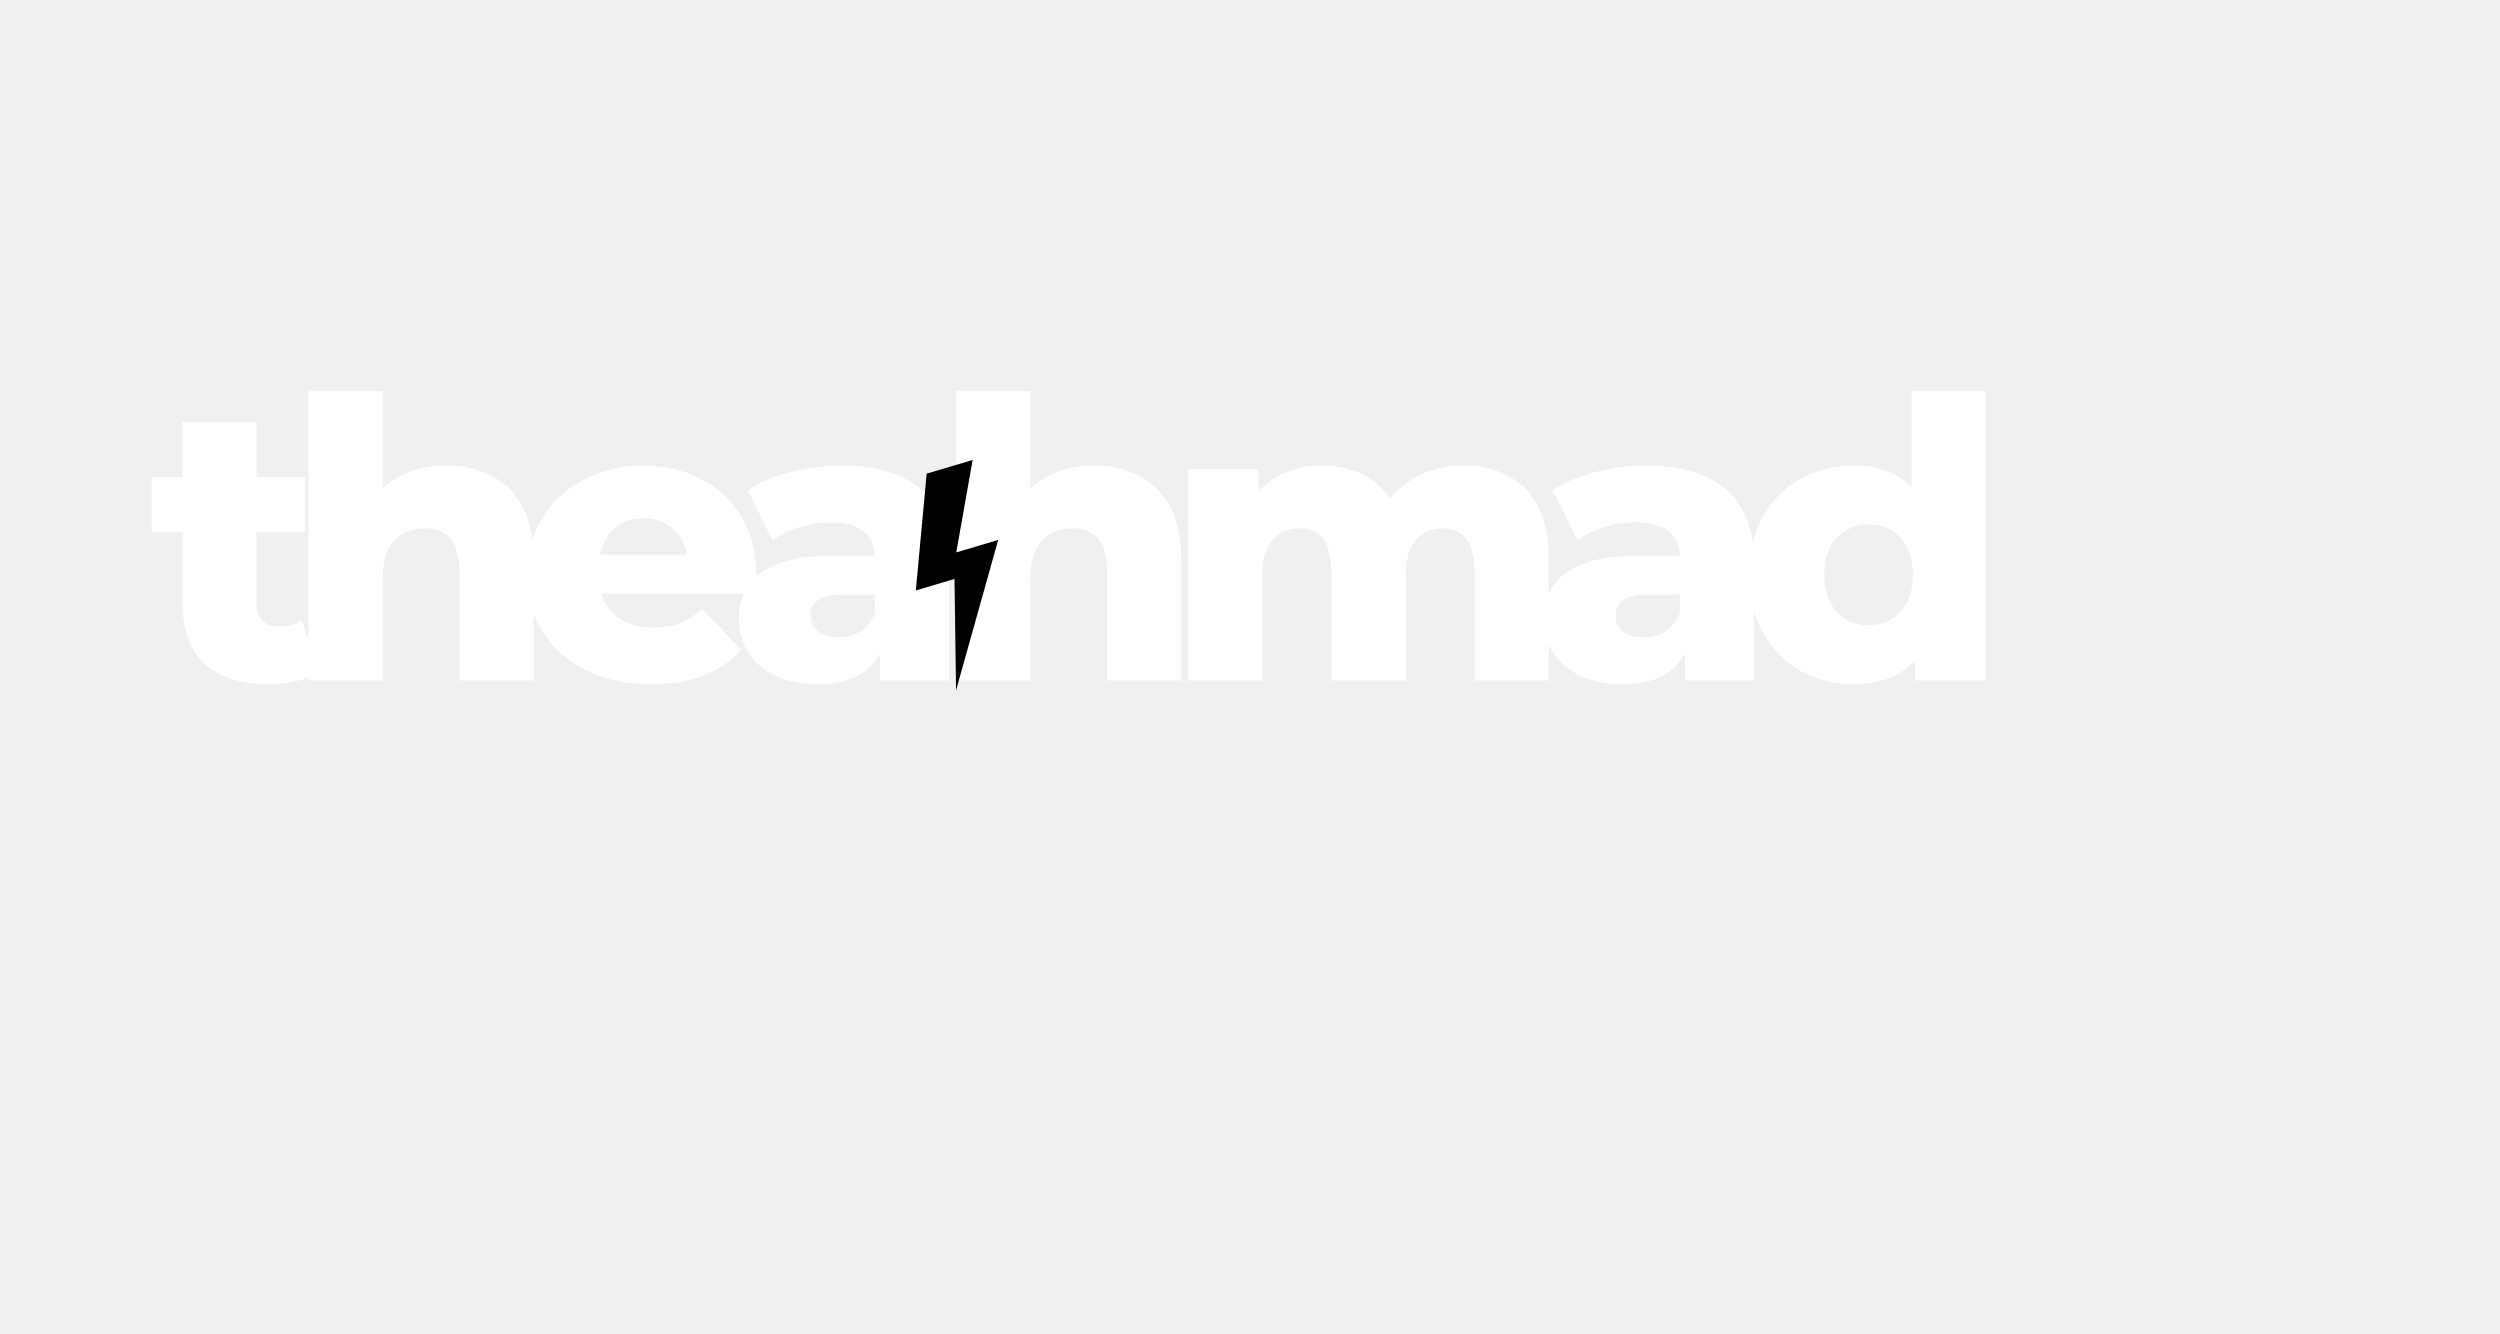
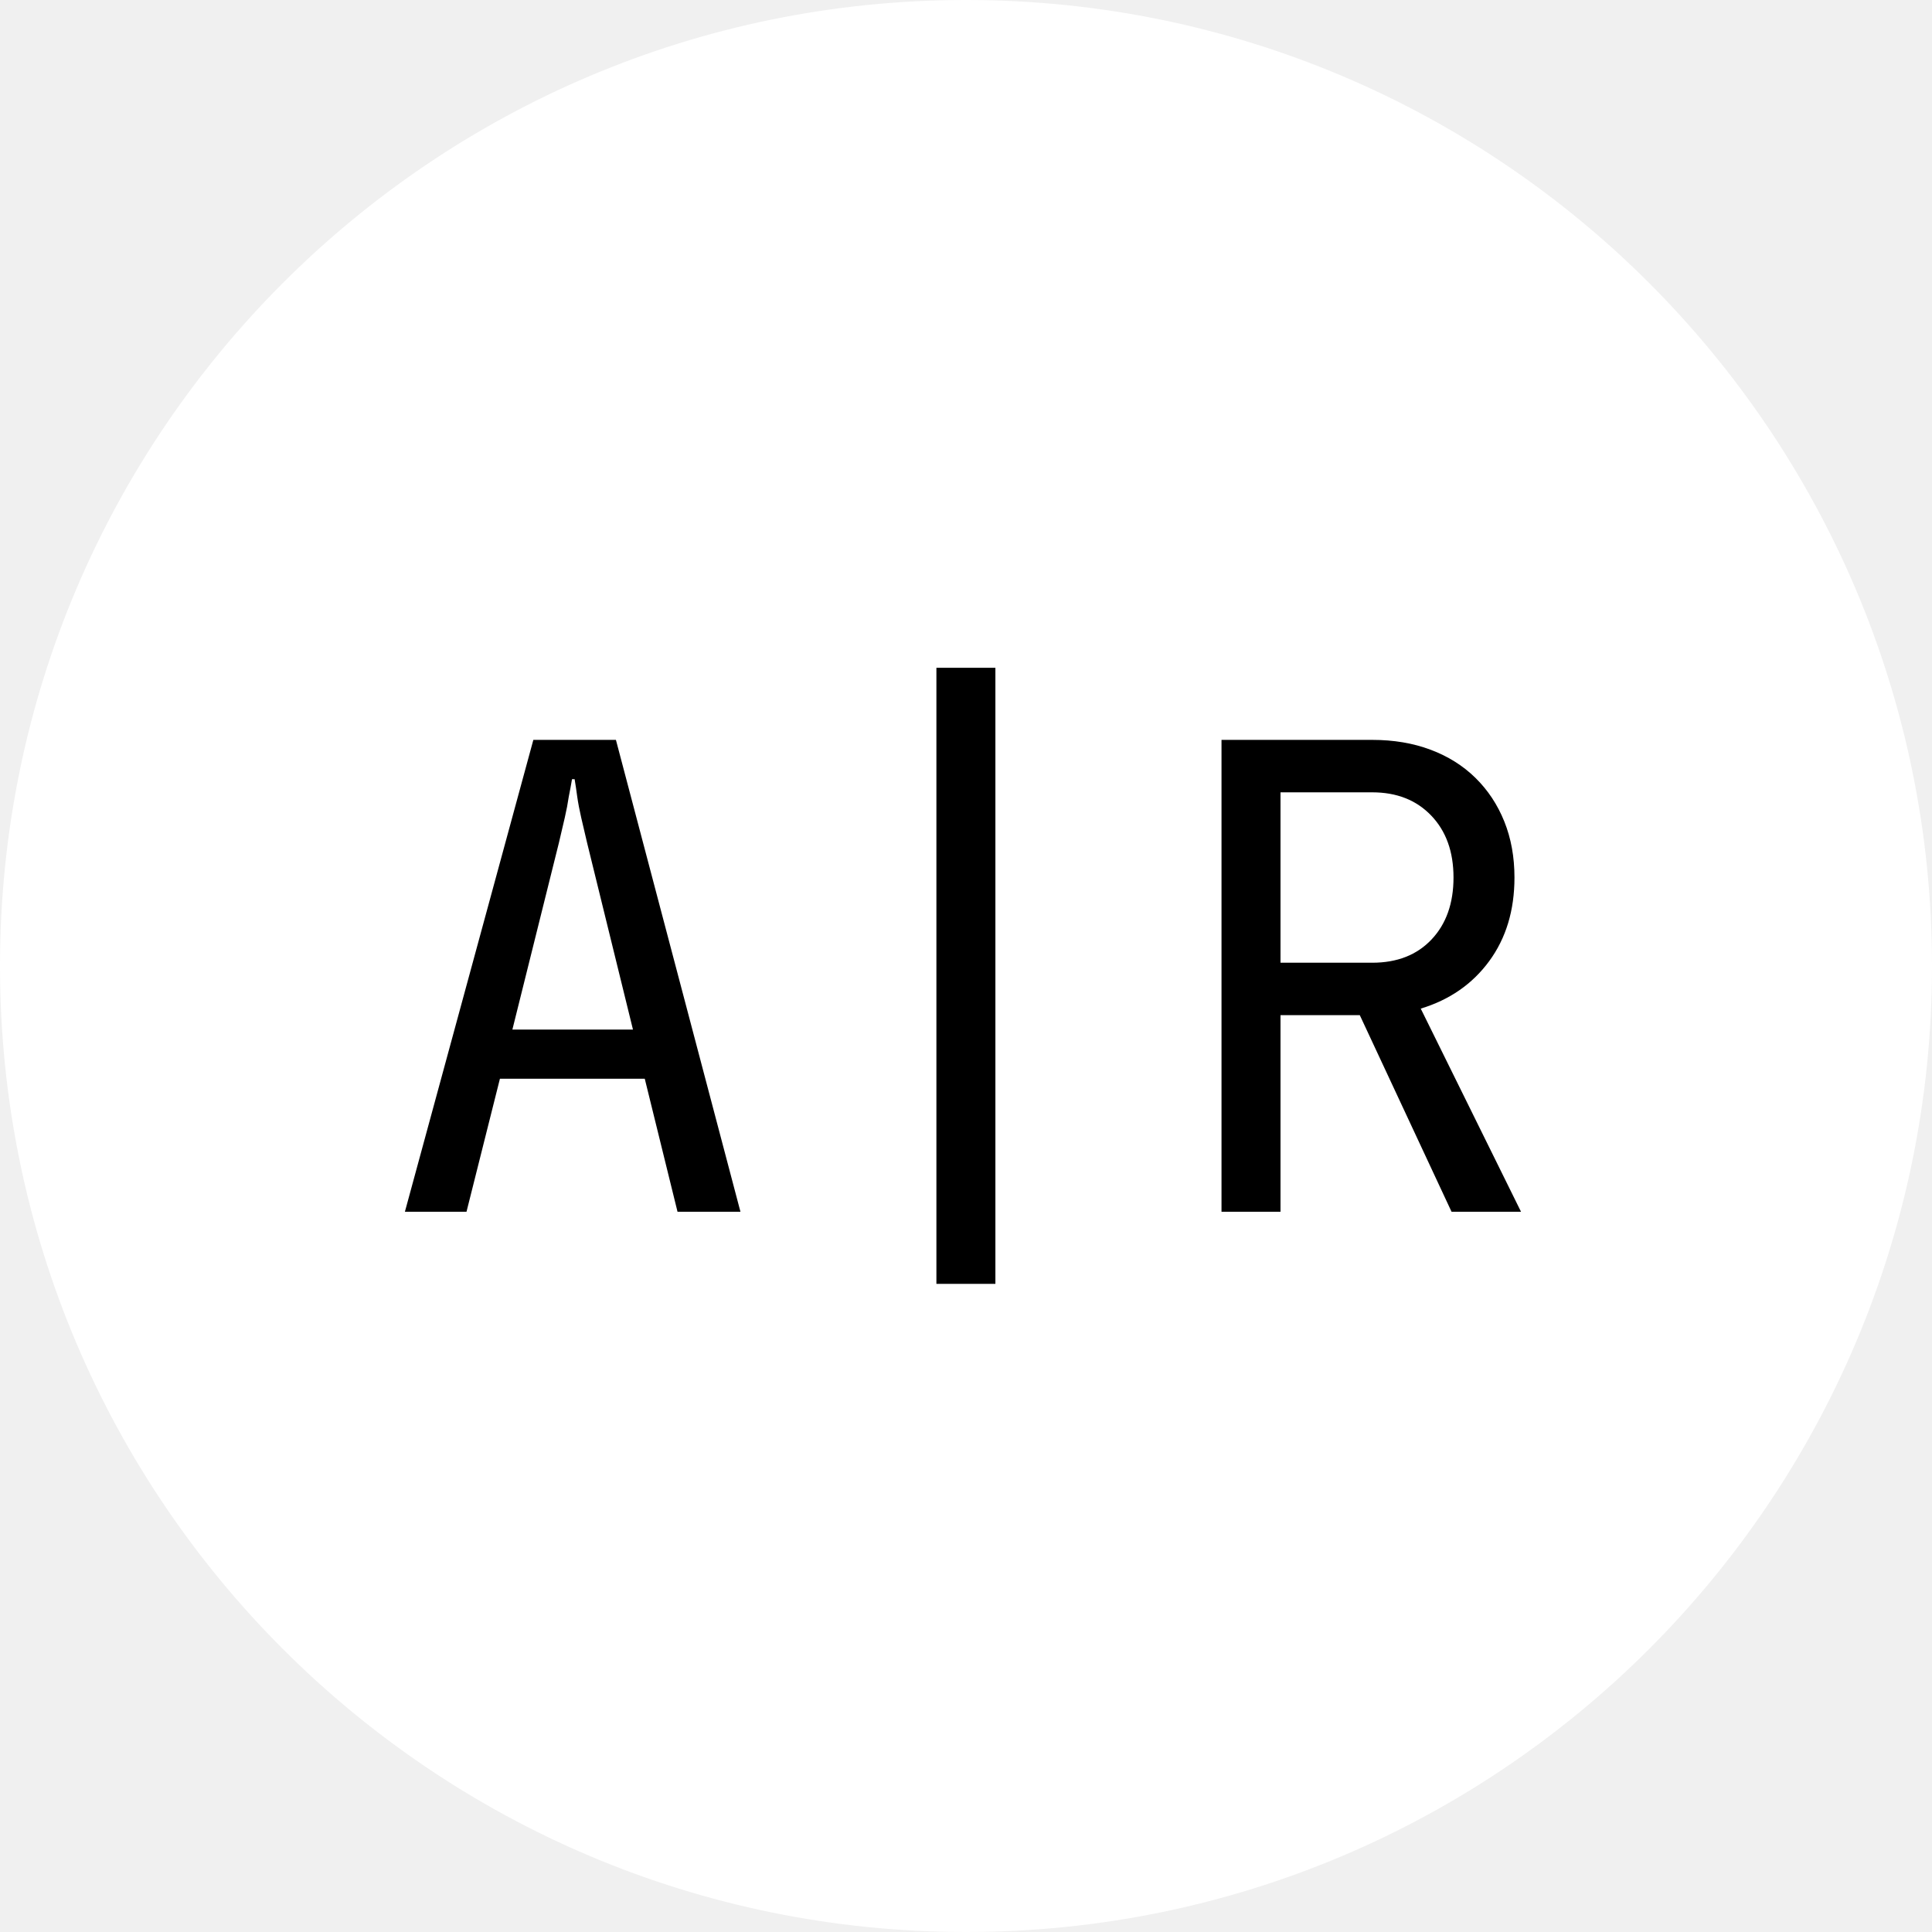
- <svg xmlns="http://www.w3.org/2000/svg" width="150" zoomAndPan="magnify" viewBox="0 0 240 90" height="80" preserveAspectRatio="xMidYMid meet" version="1.0">
+ <svg xmlns="http://www.w3.org/2000/svg" width="2000" zoomAndPan="magnify" viewBox="0 0 1500 1500" height="2000" preserveAspectRatio="xMidYMid meet" version="1.0">
  <defs>
    <g />
-     <clipPath id="ec4af2cc2d">
-       <path d="M 87 25 L 96 25 L 96 48 L 87 48 Z M 87 25 " clip-rule="nonzero" />
+     <clipPath id="e3b65438d6">
+       <path d="M 750 0 C 335.785 0 0 335.785 0 750 C 0 1164.215 335.785 1500 750 1500 C 1164.215 1500 1500 1164.215 1500 750 C 1500 335.785 1164.215 0 750 0 Z M 750 0 " clip-rule="nonzero" />
    </clipPath>
-     <clipPath id="eb48d7d30a">
-       <path d="M 84.91 27.582 L 93.504 25.023 L 99.473 45.078 L 90.879 47.633 Z M 84.91 27.582 " clip-rule="nonzero" />
+     <clipPath id="865cd9cac0">
+       <path d="M 0 0 L 1500 0 L 1500 1500 L 0 1500 Z M 0 0 " clip-rule="nonzero" />
    </clipPath>
-     <clipPath id="1c76f32c67">
-       <path d="M 84.91 27.582 L 93.504 25.023 L 99.473 45.078 L 90.879 47.633 Z M 84.91 27.582 " clip-rule="nonzero" />
+     <clipPath id="6f8e55240f">
+       <path d="M 750 0 C 335.785 0 0 335.785 0 750 C 0 1164.215 335.785 1500 750 1500 C 1164.215 1500 1500 1164.215 1500 750 C 1500 335.785 1164.215 0 750 0 Z M 750 0 " clip-rule="nonzero" />
    </clipPath>
-     <clipPath id="c9151a0efb">
-       <path d="M 84.91 27.582 L 93.504 25.023 L 99.473 45.078 L 90.879 47.633 Z M 84.91 27.582 " clip-rule="nonzero" />
+     <clipPath id="948663ea5c">
+       <rect x="0" width="1500" y="0" height="1500" />
+     </clipPath>
+     <clipPath id="44bbbb9e14">
+       <rect x="0" width="924" y="0" height="638" />
    </clipPath>
  </defs>
-   <g fill="#ffffff" fill-opacity="1">
-     <g transform="translate(14.40767, 46.33703)">
-       <g>
-         <path d="M 16.297 -0.828 C 15.691 -0.453 14.957 -0.164 14.094 0.031 C 13.238 0.238 12.32 0.344 11.344 0.344 C 8.695 0.344 6.66 -0.305 5.234 -1.609 C 3.816 -2.91 3.109 -4.848 3.109 -7.422 L 3.109 -14.234 L 0.156 -14.234 L 0.156 -19.547 L 3.109 -19.547 L 3.109 -24.828 L 10.219 -24.828 L 10.219 -19.547 L 14.875 -19.547 L 14.875 -14.234 L 10.219 -14.234 L 10.219 -7.484 C 10.219 -6.766 10.41 -6.195 10.797 -5.781 C 11.191 -5.375 11.711 -5.172 12.359 -5.172 C 13.18 -5.172 13.906 -5.383 14.531 -5.812 Z M 16.297 -0.828 " />
+   <g clip-path="url(#e3b65438d6)">
+     <g transform="matrix(1, 0, 0, 1, 0, 0.000000000000112861)">
+       <g clip-path="url(#948663ea5c)">
+         <g clip-path="url(#865cd9cac0)">
+           <g clip-path="url(#6f8e55240f)">
+             <rect x="-330" width="2160" fill="#ffffff" height="2160" y="-330" fill-opacity="1" />
+           </g>
+         </g>
      </g>
    </g>
  </g>
-   <g fill="#ffffff" fill-opacity="1">
-     <g transform="translate(27.32987, 46.33703)">
-       <g>
-         <path d="M 15.5 -20.641 C 18.02 -20.641 20.047 -19.891 21.578 -18.391 C 23.117 -16.891 23.891 -14.629 23.891 -11.609 L 23.891 0 L 16.781 0 L 16.781 -10.453 C 16.781 -13.223 15.672 -14.609 13.453 -14.609 C 12.223 -14.609 11.238 -14.207 10.5 -13.406 C 9.77 -12.602 9.406 -11.406 9.406 -9.812 L 9.406 0 L 2.281 0 L 2.281 -27.797 L 9.406 -27.797 L 9.406 -18.422 C 10.176 -19.148 11.082 -19.703 12.125 -20.078 C 13.176 -20.453 14.301 -20.641 15.5 -20.641 Z M 15.5 -20.641 " />
+   <g transform="matrix(1, 0, 0, 1, 291, 431)">
+     <g clip-path="url(#44bbbb9e14)">
+       <g fill="#000000" fill-opacity="1">
+         <g transform="translate(0.967069, 509.8159)">
+           <g>
+             <path d="M 22.391 0 L 122.125 -366.375 L 186.234 -366.375 L 282.922 0 L 234.062 0 L 208.625 -103.297 L 96.172 -103.297 L 70.219 0 Z M 105.844 -141.453 L 199.469 -141.453 L 163.844 -286.484 C 162.145 -293.609 160.617 -300.133 159.266 -306.062 C 157.91 -312 156.895 -317.344 156.219 -322.094 C 155.539 -327.188 154.859 -331.77 154.172 -335.844 L 152.141 -335.844 C 151.461 -331.77 150.613 -327.188 149.594 -322.094 C 148.914 -317.344 147.898 -312 146.547 -306.062 C 145.191 -300.133 143.664 -293.609 141.969 -286.484 Z M 105.844 -141.453 " />
+           </g>
+         </g>
      </g>
-     </g>
-   </g>
-   <g fill="#ffffff" fill-opacity="1">
-     <g transform="translate(49.57852, 46.33703)">
-       <g>
-         <path d="M 23.031 -10.109 C 23.031 -10.055 22.992 -9.473 22.922 -8.359 L 8.172 -8.359 C 8.461 -7.305 9.039 -6.5 9.906 -5.938 C 10.77 -5.375 11.848 -5.094 13.141 -5.094 C 14.117 -5.094 14.961 -5.227 15.672 -5.5 C 16.379 -5.781 17.098 -6.234 17.828 -6.859 L 21.578 -2.953 C 19.598 -0.754 16.711 0.344 12.922 0.344 C 10.547 0.344 8.457 -0.102 6.656 -1 C 4.863 -1.906 3.473 -3.156 2.484 -4.75 C 1.504 -6.352 1.016 -8.164 1.016 -10.188 C 1.016 -12.188 1.492 -13.977 2.453 -15.562 C 3.41 -17.145 4.738 -18.383 6.438 -19.281 C 8.133 -20.188 10.047 -20.641 12.172 -20.641 C 14.191 -20.641 16.023 -20.219 17.672 -19.375 C 19.328 -18.539 20.633 -17.332 21.594 -15.75 C 22.551 -14.164 23.031 -12.285 23.031 -10.109 Z M 12.203 -15.578 C 11.109 -15.578 10.191 -15.266 9.453 -14.641 C 8.723 -14.016 8.254 -13.164 8.047 -12.094 L 16.359 -12.094 C 16.16 -13.164 15.691 -14.016 14.953 -14.641 C 14.223 -15.266 13.305 -15.578 12.203 -15.578 Z M 12.203 -15.578 " />
+       <g fill="#000000" fill-opacity="1">
+         <g transform="translate(306.2733, 509.8159)">
+           <g>
+             <path d="M 129.75 -422.344 L 175.547 -422.344 L 175.547 55.969 L 129.75 55.969 Z M 129.75 -422.344 " />
+           </g>
+         </g>
      </g>
-     </g>
-   </g>
-   <g fill="#ffffff" fill-opacity="1">
-     <g transform="translate(69.80457, 46.33703)">
-       <g>
-         <path d="M 10.938 -20.641 C 14.312 -20.641 16.883 -19.867 18.656 -18.328 C 20.426 -16.797 21.312 -14.441 21.312 -11.266 L 21.312 0 L 14.688 0 L 14.688 -2.625 C 13.656 -0.645 11.656 0.344 8.688 0.344 C 7.113 0.344 5.754 0.066 4.609 -0.484 C 3.461 -1.035 2.594 -1.781 2 -2.719 C 1.414 -3.656 1.125 -4.723 1.125 -5.922 C 1.125 -7.836 1.859 -9.328 3.328 -10.391 C 4.805 -11.453 7.082 -11.984 10.156 -11.984 L 14.188 -11.984 C 14.062 -14.129 12.629 -15.203 9.891 -15.203 C 8.91 -15.203 7.922 -15.047 6.922 -14.734 C 5.93 -14.422 5.082 -13.992 4.375 -13.453 L 1.984 -18.281 C 3.109 -19.031 4.473 -19.609 6.078 -20.016 C 7.691 -20.43 9.312 -20.641 10.938 -20.641 Z M 10.672 -4.156 C 11.492 -4.156 12.219 -4.352 12.844 -4.75 C 13.469 -5.156 13.914 -5.742 14.188 -6.516 L 14.188 -8.281 L 11.125 -8.281 C 9.051 -8.281 8.016 -7.594 8.016 -6.219 C 8.016 -5.594 8.25 -5.094 8.719 -4.719 C 9.195 -4.344 9.848 -4.156 10.672 -4.156 Z M 10.672 -4.156 " />
-       </g>
-     </g>
-   </g>
-   <g fill="#ffffff" fill-opacity="1">
-     <g transform="translate(89.50624, 46.33703)">
-       <g>
-         <path d="M 15.5 -20.641 C 18.02 -20.641 20.047 -19.891 21.578 -18.391 C 23.117 -16.891 23.891 -14.629 23.891 -11.609 L 23.891 0 L 16.781 0 L 16.781 -10.453 C 16.781 -13.223 15.672 -14.609 13.453 -14.609 C 12.223 -14.609 11.238 -14.207 10.5 -13.406 C 9.77 -12.602 9.406 -11.406 9.406 -9.812 L 9.406 0 L 2.281 0 L 2.281 -27.797 L 9.406 -27.797 L 9.406 -18.422 C 10.176 -19.148 11.082 -19.703 12.125 -20.078 C 13.176 -20.453 14.301 -20.641 15.5 -20.641 Z M 15.5 -20.641 " />
-       </g>
-     </g>
-   </g>
-   <g fill="#ffffff" fill-opacity="1">
-     <g transform="translate(111.7549, 46.33703)">
-       <g>
-         <path d="M 28.734 -20.641 C 31.223 -20.641 33.207 -19.891 34.688 -18.391 C 36.176 -16.891 36.922 -14.629 36.922 -11.609 L 36.922 0 L 29.812 0 L 29.812 -10.453 C 29.812 -11.867 29.539 -12.914 29 -13.594 C 28.469 -14.27 27.711 -14.609 26.734 -14.609 C 25.66 -14.609 24.801 -14.234 24.156 -13.484 C 23.508 -12.734 23.188 -11.598 23.188 -10.078 L 23.188 0 L 16.062 0 L 16.062 -10.453 C 16.062 -13.223 15.039 -14.609 13 -14.609 C 11.895 -14.609 11.02 -14.234 10.375 -13.484 C 9.727 -12.734 9.406 -11.598 9.406 -10.078 L 9.406 0 L 2.281 0 L 2.281 -20.297 L 9.062 -20.297 L 9.062 -18.172 C 9.812 -18.992 10.703 -19.609 11.734 -20.016 C 12.773 -20.43 13.906 -20.641 15.125 -20.641 C 16.551 -20.641 17.828 -20.375 18.953 -19.844 C 20.078 -19.32 20.988 -18.523 21.688 -17.453 C 22.488 -18.473 23.5 -19.258 24.719 -19.812 C 25.938 -20.363 27.273 -20.641 28.734 -20.641 Z M 28.734 -20.641 " />
-       </g>
-     </g>
-   </g>
-   <g fill="#ffffff" fill-opacity="1">
-     <g transform="translate(147.0756, 46.33703)">
-       <g>
-         <path d="M 10.938 -20.641 C 14.312 -20.641 16.883 -19.867 18.656 -18.328 C 20.426 -16.797 21.312 -14.441 21.312 -11.266 L 21.312 0 L 14.688 0 L 14.688 -2.625 C 13.656 -0.645 11.656 0.344 8.688 0.344 C 7.113 0.344 5.754 0.066 4.609 -0.484 C 3.461 -1.035 2.594 -1.781 2 -2.719 C 1.414 -3.656 1.125 -4.723 1.125 -5.922 C 1.125 -7.836 1.859 -9.328 3.328 -10.391 C 4.805 -11.453 7.082 -11.984 10.156 -11.984 L 14.188 -11.984 C 14.062 -14.129 12.629 -15.203 9.891 -15.203 C 8.91 -15.203 7.922 -15.047 6.922 -14.734 C 5.93 -14.422 5.082 -13.992 4.375 -13.453 L 1.984 -18.281 C 3.109 -19.031 4.473 -19.609 6.078 -20.016 C 7.691 -20.43 9.312 -20.641 10.938 -20.641 Z M 10.672 -4.156 C 11.492 -4.156 12.219 -4.352 12.844 -4.75 C 13.469 -5.156 13.914 -5.742 14.188 -6.516 L 14.188 -8.281 L 11.125 -8.281 C 9.051 -8.281 8.016 -7.594 8.016 -6.219 C 8.016 -5.594 8.25 -5.094 8.719 -4.719 C 9.195 -4.344 9.848 -4.156 10.672 -4.156 Z M 10.672 -4.156 " />
-       </g>
-     </g>
-   </g>
-   <g fill="#ffffff" fill-opacity="1">
-     <g transform="translate(166.7773, 46.33703)">
-       <g>
-         <path d="M 23.859 -27.797 L 23.859 0 L 17.078 0 L 17.078 -2.016 C 15.754 -0.441 13.77 0.344 11.125 0.344 C 9.281 0.344 7.594 -0.086 6.062 -0.953 C 4.539 -1.816 3.336 -3.047 2.453 -4.641 C 1.566 -6.242 1.125 -8.094 1.125 -10.188 C 1.125 -12.281 1.566 -14.117 2.453 -15.703 C 3.336 -17.297 4.539 -18.516 6.062 -19.359 C 7.594 -20.211 9.281 -20.641 11.125 -20.641 C 13.539 -20.641 15.41 -19.941 16.734 -18.547 L 16.734 -27.797 Z M 12.625 -5.312 C 13.844 -5.312 14.852 -5.742 15.656 -6.609 C 16.457 -7.473 16.859 -8.664 16.859 -10.188 C 16.859 -11.688 16.461 -12.859 15.672 -13.703 C 14.891 -14.555 13.875 -14.984 12.625 -14.984 C 11.375 -14.984 10.348 -14.555 9.547 -13.703 C 8.754 -12.859 8.359 -11.688 8.359 -10.188 C 8.359 -8.664 8.754 -7.473 9.547 -6.609 C 10.348 -5.742 11.375 -5.312 12.625 -5.312 Z M 12.625 -5.312 " />
-       </g>
-     </g>
-   </g>
-   <g clip-path="url(#ec4af2cc2d)">
-     <g clip-path="url(#eb48d7d30a)">
-       <g clip-path="url(#1c76f32c67)">
-         <g clip-path="url(#c9151a0efb)">
-           <path fill="#000000" d="M 95.828 32.832 L 91.801 34.031 L 93.375 25.156 L 88.961 26.469 L 87.918 37.684 L 91.633 36.578 L 91.781 47.273 Z M 95.828 32.832 " fill-opacity="1" fill-rule="nonzero" />
+       <g fill="#000000" fill-opacity="1">
+         <g transform="translate(611.5796, 509.8159)">
+           <g>
+             <path d="M 162.828 -366.375 C 179.453 -366.375 194.547 -363.828 208.109 -358.734 C 221.68 -353.648 233.301 -346.359 242.969 -336.859 C 252.633 -327.359 260.098 -316.078 265.359 -303.016 C 270.617 -289.953 273.25 -275.453 273.25 -259.516 C 273.25 -234.066 266.719 -212.438 253.656 -194.625 C 240.594 -176.82 222.867 -164.523 200.484 -157.734 L 278.344 0 L 224.406 0 L 153.156 -152.656 L 91.594 -152.656 L 91.594 0 L 45.797 0 L 45.797 -366.375 Z M 91.594 -193.359 L 162.828 -193.359 C 182.16 -193.359 197.508 -199.379 208.875 -211.422 C 220.238 -223.461 225.922 -239.492 225.922 -259.516 C 225.922 -279.523 220.156 -295.551 208.625 -307.594 C 197.094 -319.633 181.828 -325.656 162.828 -325.656 L 91.594 -325.656 Z M 91.594 -193.359 " />
+           </g>
        </g>
      </g>
    </g>
  </g>
</svg>
